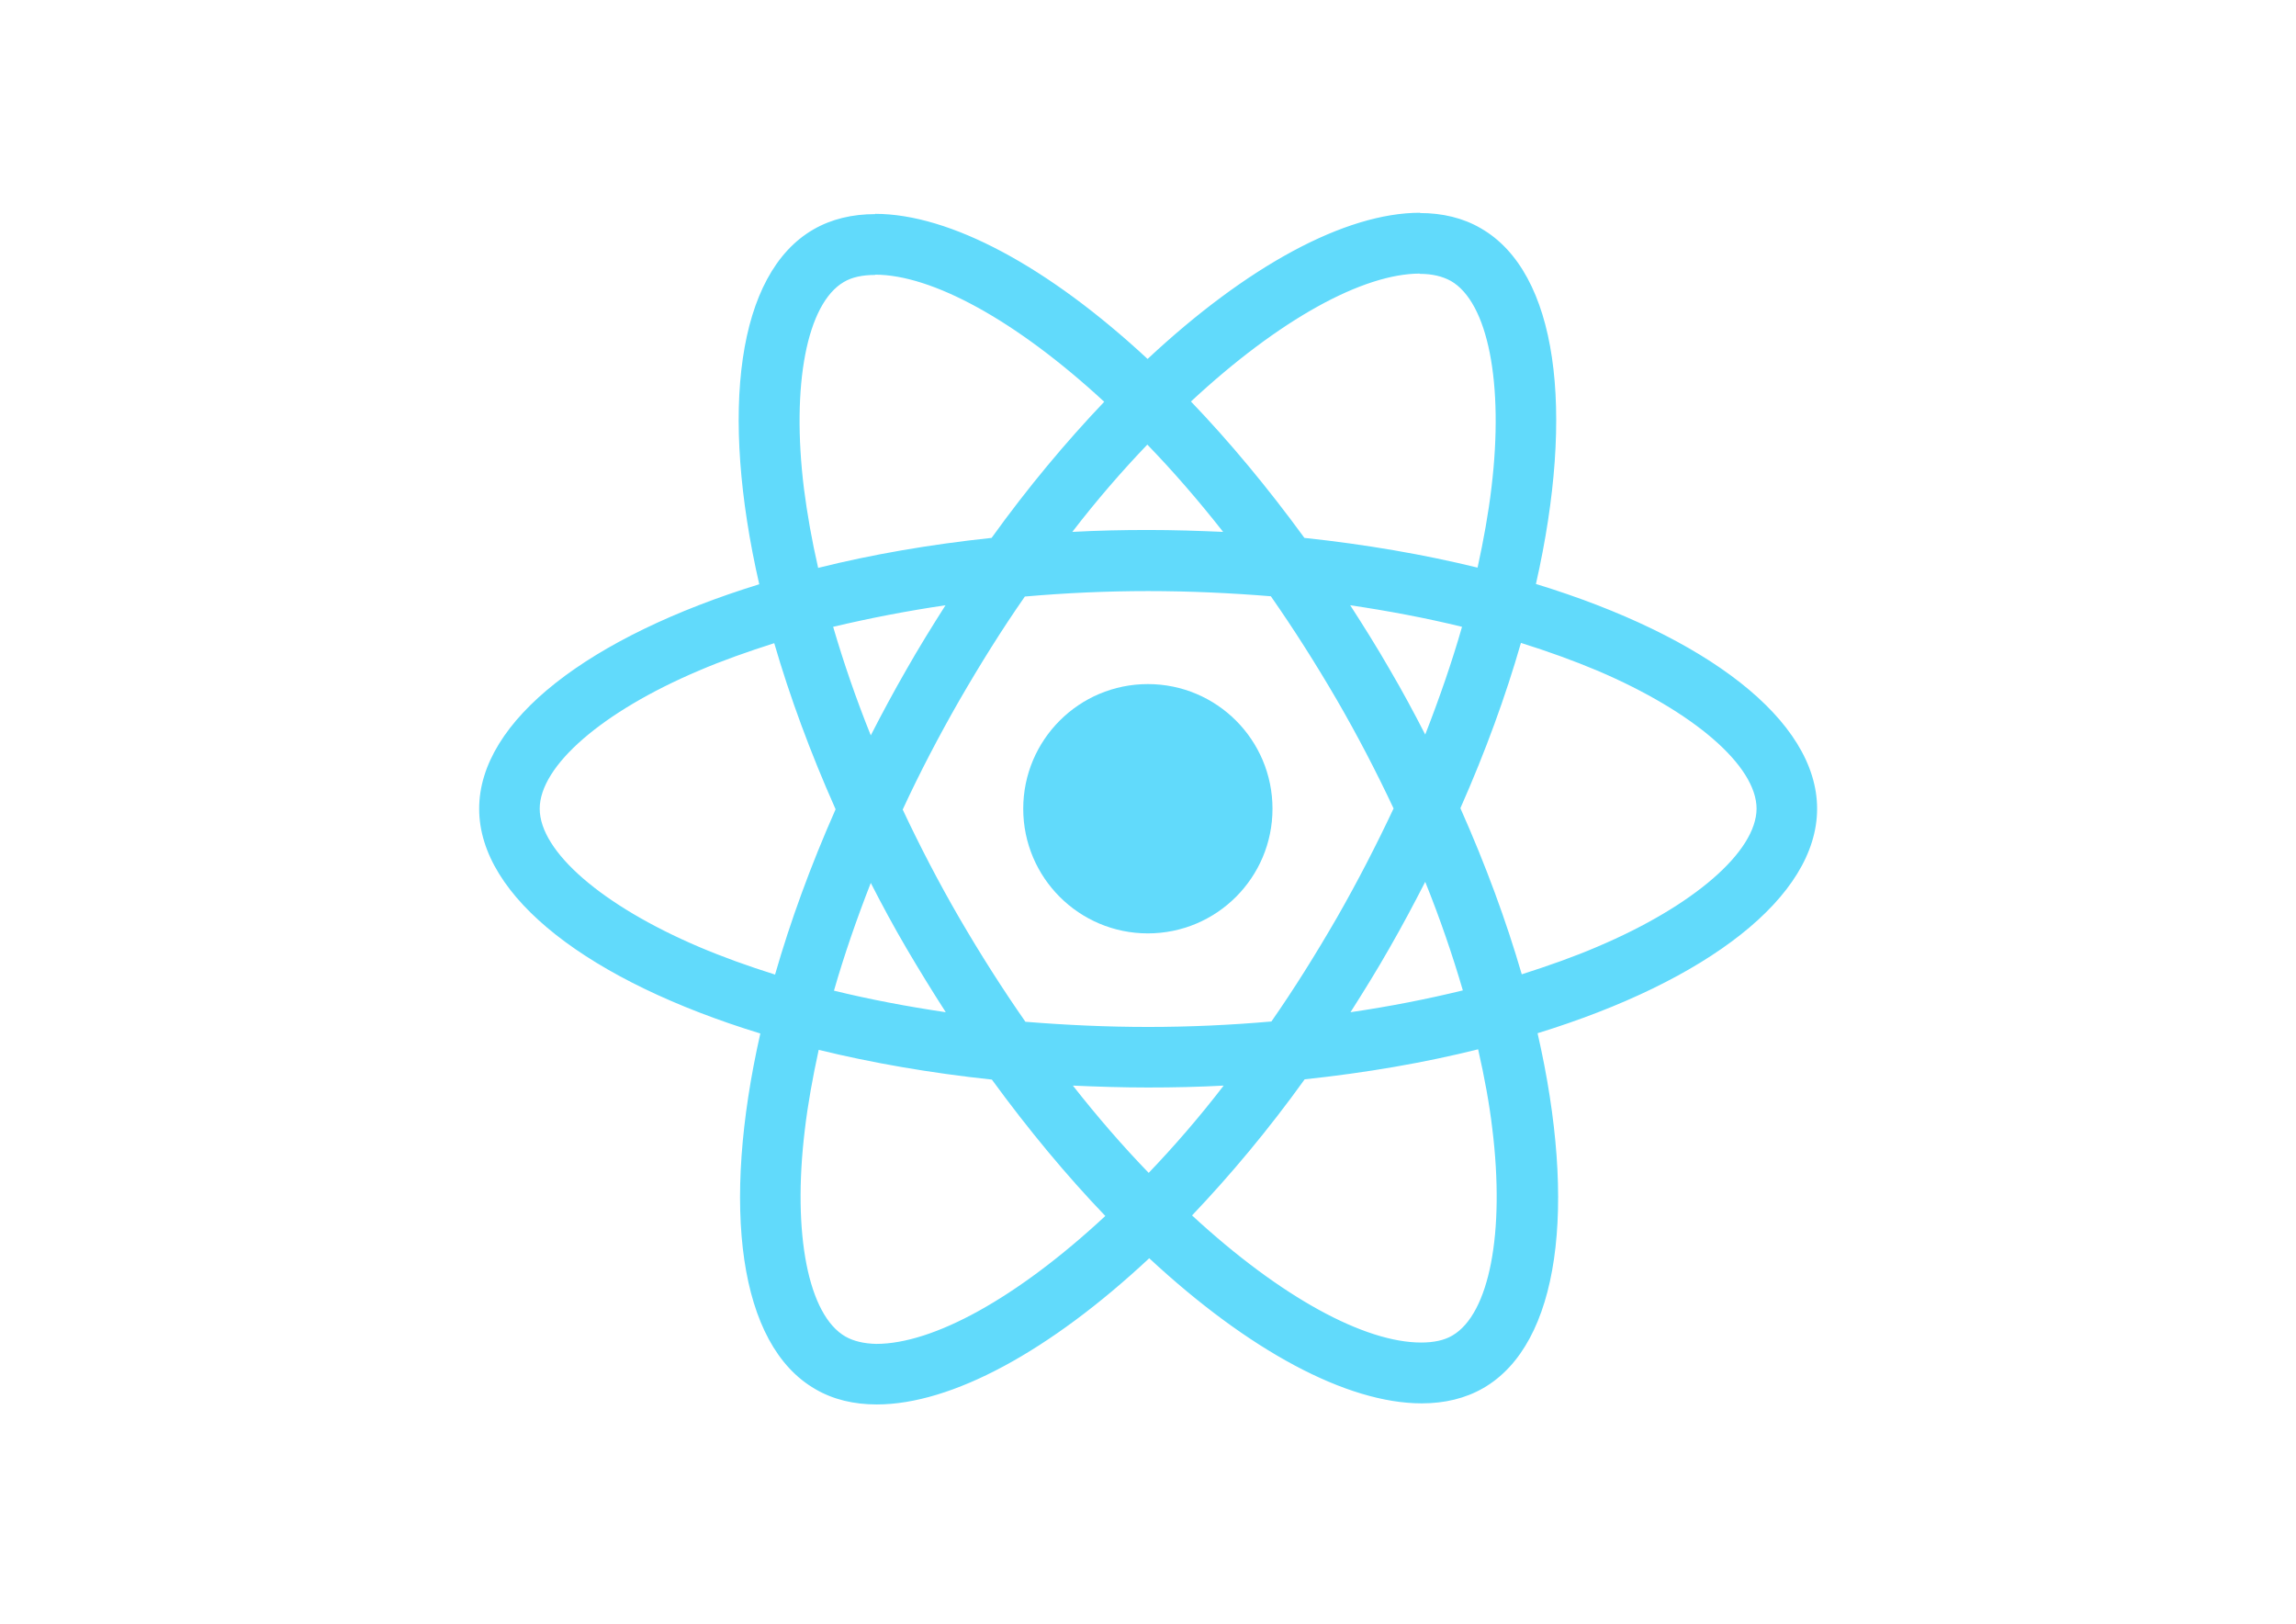
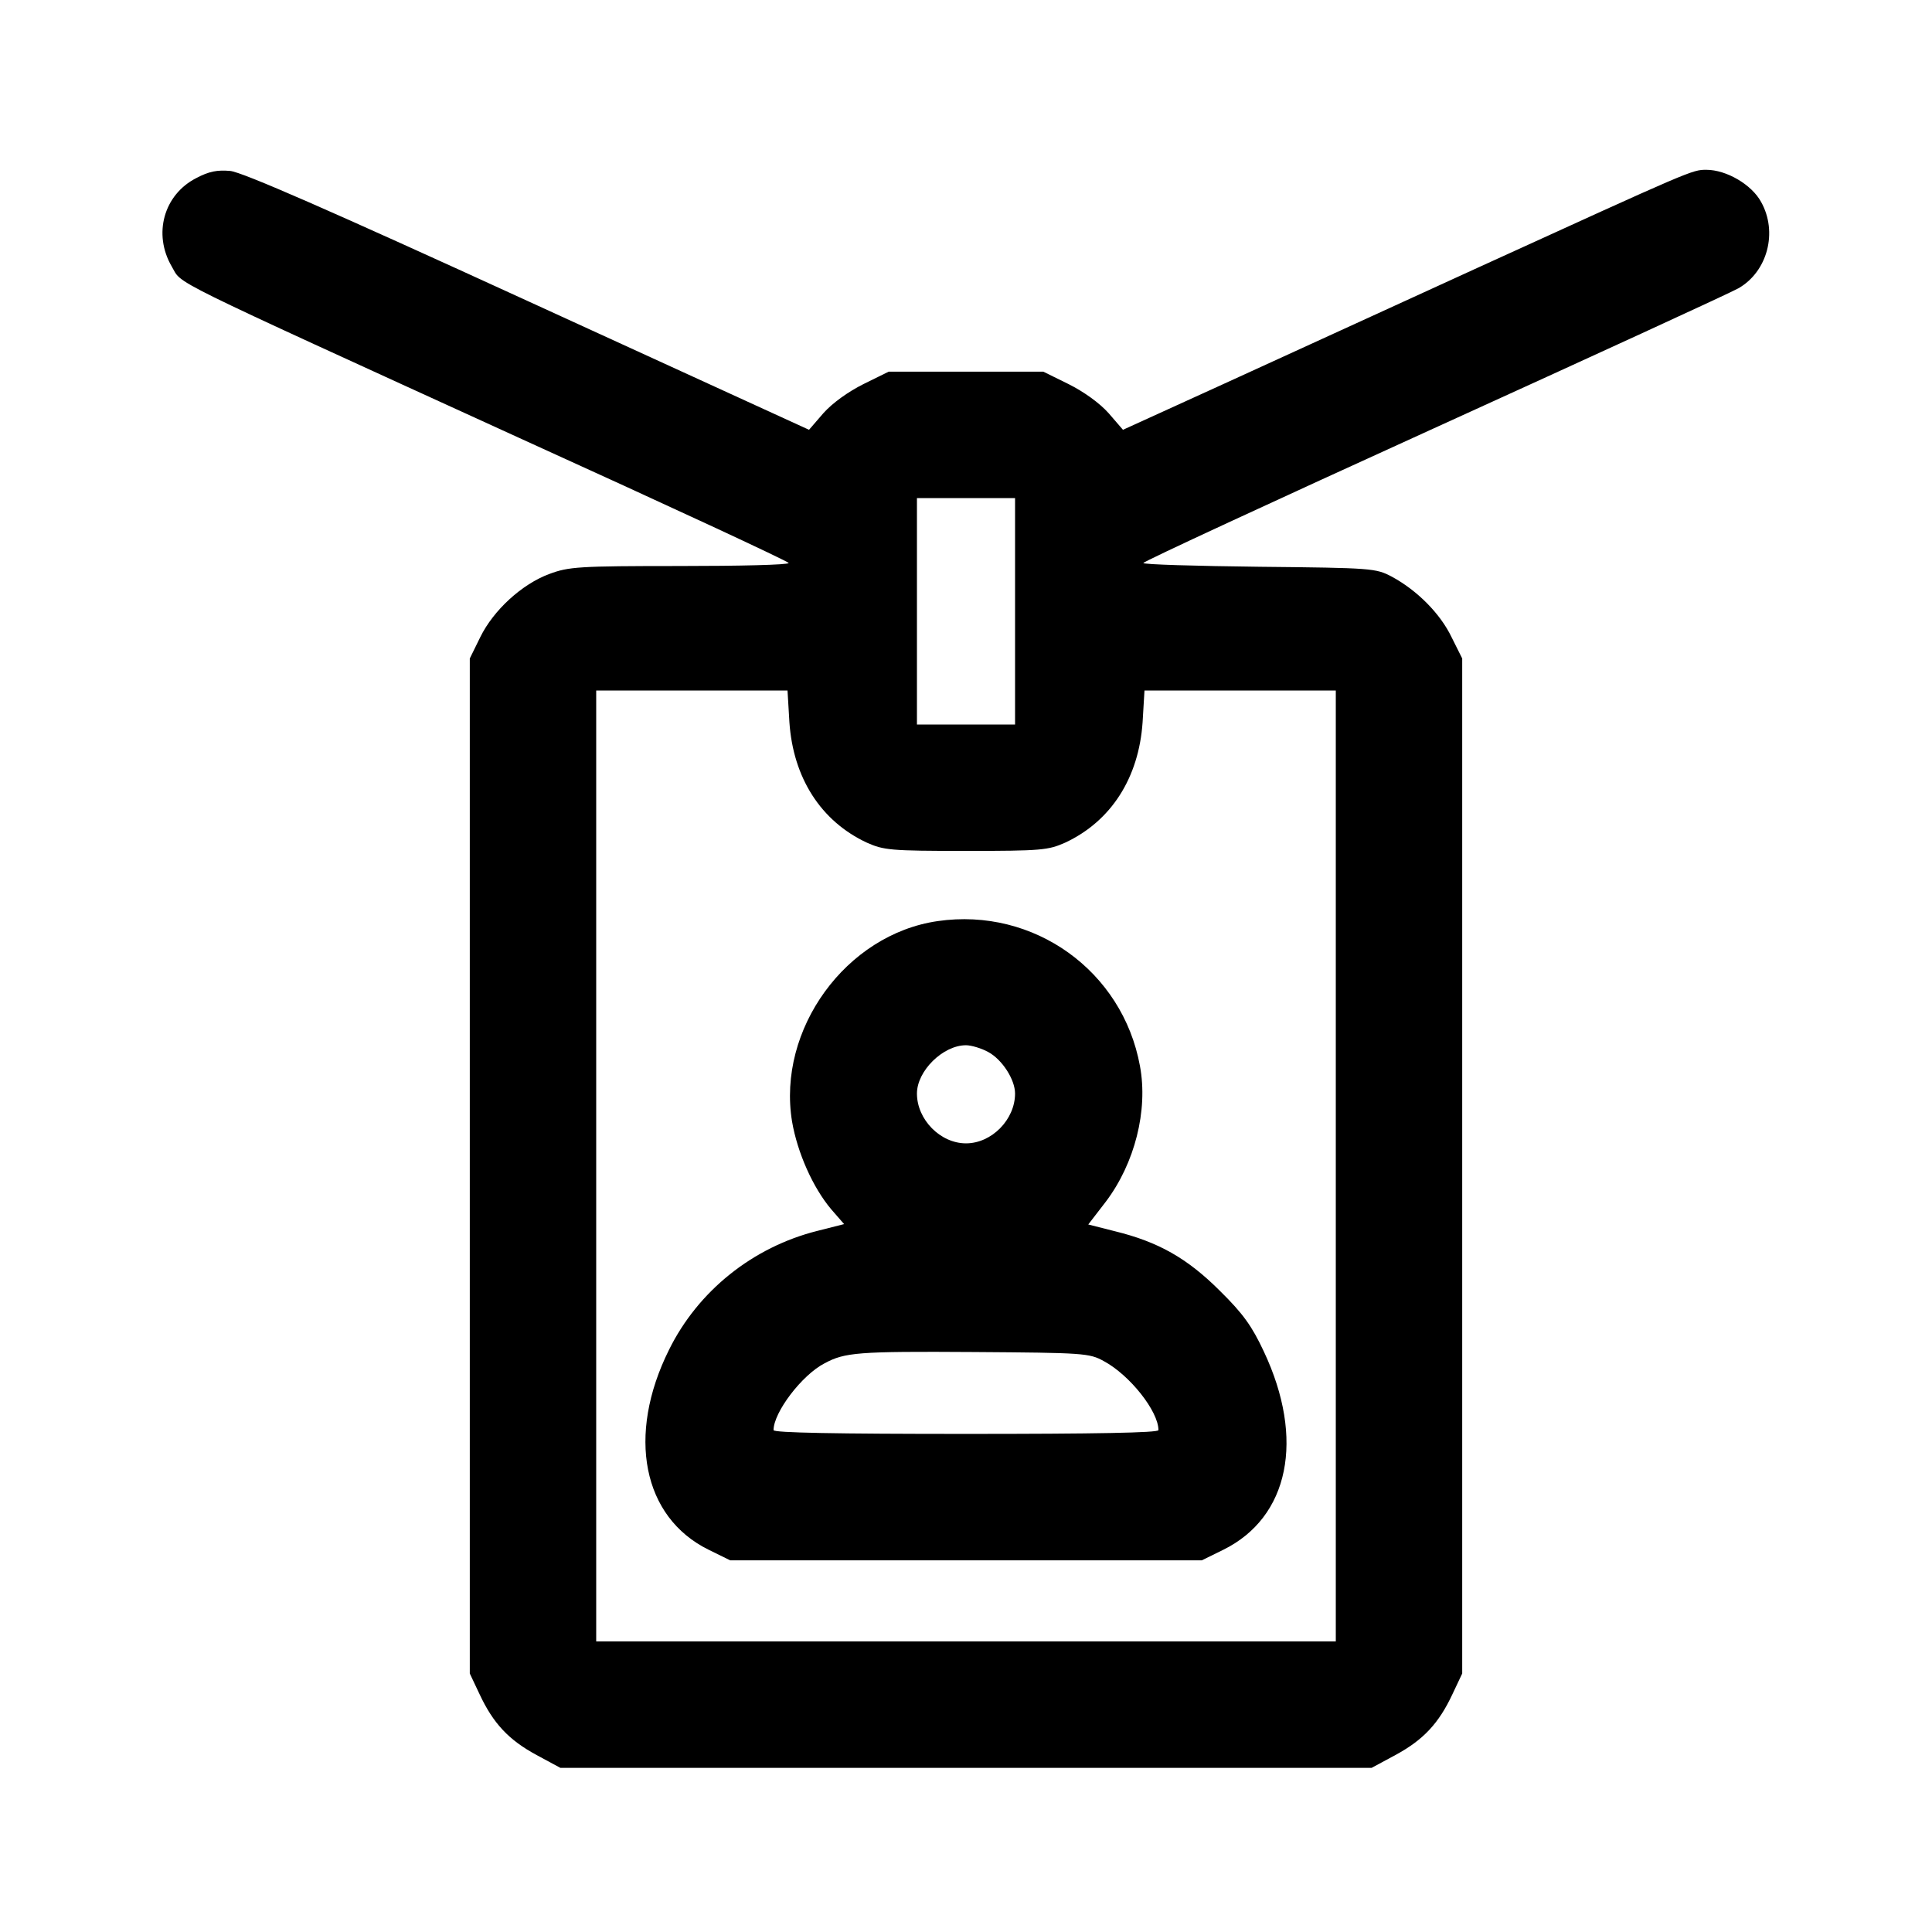
- <svg xmlns="http://www.w3.org/2000/svg" viewBox="0 0 841.9 595.3">
-   <g fill="#61DAFB">
-     <path d="M666.3 296.5c0-32.5-40.7-63.3-103.1-82.4 14.4-63.6 8-114.2-20.2-130.4-6.5-3.8-14.1-5.6-22.4-5.6v22.3c4.6 0 8.3.9 11.4 2.6 13.6 7.8 19.5 37.5 14.9 75.7-1.1 9.4-2.9 19.3-5.1 29.4-19.6-4.8-41-8.5-63.5-10.9-13.5-18.5-27.5-35.3-41.6-50 32.6-30.3 63.2-46.9 84-46.9V78c-27.5 0-63.5 19.6-99.9 53.6-36.4-33.8-72.4-53.2-99.9-53.2v22.3c20.7 0 51.4 16.5 84 46.6-14 14.7-28 31.4-41.3 49.9-22.6 2.4-44 6.1-63.6 11-2.3-10-4-19.7-5.2-29-4.7-38.2 1.1-67.9 14.6-75.8 3-1.8 6.9-2.6 11.5-2.6V78.5c-8.4 0-16 1.8-22.6 5.6-28.1 16.2-34.4 66.7-19.9 130.1-62.2 19.2-102.7 49.9-102.7 82.3 0 32.5 40.7 63.3 103.1 82.4-14.4 63.6-8 114.2 20.2 130.4 6.5 3.8 14.1 5.6 22.5 5.6 27.5 0 63.5-19.6 99.9-53.6 36.4 33.8 72.4 53.2 99.9 53.2 8.4 0 16-1.8 22.6-5.6 28.1-16.2 34.4-66.7 19.9-130.1 62-19.1 102.5-49.9 102.5-82.3zm-130.2-66.7c-3.7 12.9-8.3 26.2-13.5 39.5-4.1-8-8.4-16-13.1-24-4.6-8-9.5-15.8-14.4-23.4 14.2 2.1 27.9 4.7 41 7.9zm-45.8 106.5c-7.8 13.5-15.8 26.3-24.1 38.2-14.9 1.3-30 2-45.2 2-15.1 0-30.2-.7-45-1.9-8.3-11.9-16.4-24.6-24.2-38-7.6-13.1-14.5-26.4-20.8-39.8 6.2-13.4 13.2-26.8 20.7-39.9 7.8-13.5 15.8-26.3 24.1-38.2 14.9-1.3 30-2 45.2-2 15.1 0 30.2.7 45 1.9 8.3 11.9 16.4 24.6 24.2 38 7.6 13.1 14.5 26.4 20.8 39.8-6.3 13.4-13.2 26.8-20.7 39.9zm32.3-13c5.4 13.4 10 26.8 13.8 39.8-13.1 3.2-26.9 5.9-41.2 8 4.9-7.7 9.8-15.6 14.4-23.7 4.6-8 8.9-16.1 13-24.1zM421.2 430c-9.3-9.6-18.6-20.3-27.8-32 9 .4 18.2.7 27.5.7 9.4 0 18.7-.2 27.8-.7-9 11.7-18.3 22.4-27.5 32zm-74.4-58.9c-14.2-2.1-27.9-4.7-41-7.9 3.7-12.9 8.3-26.2 13.5-39.5 4.1 8 8.4 16 13.1 24 4.7 8 9.5 15.8 14.4 23.4zM420.7 163c9.3 9.6 18.6 20.3 27.8 32-9-.4-18.2-.7-27.5-.7-9.4 0-18.7.2-27.8.7 9-11.7 18.3-22.4 27.5-32zm-74 58.9c-4.9 7.7-9.8 15.6-14.4 23.7-4.6 8-8.9 16-13 24-5.4-13.4-10-26.8-13.8-39.8 13.1-3.1 26.9-5.8 41.2-7.9zm-90.5 125.2c-35.4-15.1-58.3-34.9-58.3-50.6 0-15.7 22.9-35.6 58.3-50.6 8.6-3.7 18-7 27.7-10.1 5.7 19.6 13.2 40 22.5 60.9-9.2 20.8-16.6 41.1-22.2 60.6-9.9-3.1-19.3-6.5-28-10.2zM310 490c-13.6-7.8-19.5-37.5-14.9-75.7 1.1-9.4 2.9-19.3 5.1-29.4 19.6 4.8 41 8.5 63.5 10.9 13.5 18.5 27.5 35.3 41.6 50-32.6 30.3-63.2 46.9-84 46.9-4.5-.1-8.3-1-11.3-2.7zm237.2-76.2c4.7 38.2-1.1 67.9-14.6 75.8-3 1.8-6.9 2.6-11.5 2.6-20.7 0-51.4-16.5-84-46.6 14-14.7 28-31.4 41.3-49.9 22.6-2.4 44-6.1 63.6-11 2.3 10.1 4.1 19.8 5.2 29.1zm38.5-66.7c-8.6 3.7-18 7-27.7 10.1-5.7-19.6-13.2-40-22.5-60.9 9.2-20.8 16.6-41.1 22.2-60.6 9.9 3.1 19.3 6.5 28.1 10.2 35.4 15.1 58.3 34.9 58.3 50.6-.1 15.7-23 35.6-58.4 50.6zM320.8 78.4z" />
-     <circle cx="420.9" cy="296.5" r="45.7" />
-     <path d="M520.5 78.1z" />
+ <svg xmlns="http://www.w3.org/2000/svg" version="1.0" width="512pt" height="512pt" viewBox="0 0 512 512" preserveAspectRatio="xMidYMid meet">
+   <g transform="translate(0,512) scale(0.1,-0.1)" fill="#000000" stroke="none">
+     <path d="M520 4648 c-86 -44 -115 -148 -65 -234 30 -50 -37 -17 922 -455 392 -178 713 -327 713 -331 0 -5 -130 -8 -290 -8 -267 0 -293 -2 -344 -21 -73 -27 -148 -96 -183 -167 l-28 -57 0 -1345 0 -1345 26 -55 c36 -77 77 -121 151 -161 l63 -34 1075 0 1075 0 63 34 c74 40 115 84 151 161 l26 55 0 1345 0 1345 -28 56 c-30 63 -92 125 -159 161 -42 22 -51 23 -350 26 -170 2 -308 6 -308 10 0 4 346 164 768 356 422 192 786 359 809 372 77 44 105 149 60 229 -25 46 -92 85 -145 85 -38 0 -37 0 -607 -260 -220 -101 -521 -238 -669 -306 l-270 -123 -38 44 c-24 27 -66 57 -106 77 l-67 33 -205 0 -205 0 -67 -33 c-40 -20 -82 -50 -106 -77 l-38 -44 -745 341 c-524 240 -757 342 -789 345 -34 3 -56 -1 -90 -19z m2170 -1148 l0 -300 -130 0 -130 0 0 300 0 300 130 0 130 0 0 -300z m-598 -294 c10 -147 83 -262 205 -319 45 -20 62 -22 263 -22 201 0 218 2 263 22 122 57 195 172 205 319 l5 84 253 0 254 0 0 -1260 0 -1260 -980 0 -980 0 0 1260 0 1260 254 0 253 0 5 -84z" />
+     <path d="M2485 2679 c-243 -35 -426 -287 -386 -531 14 -82 55 -175 104 -233 l34 -39 -71 -18 c-171 -43 -316 -159 -393 -315 -113 -227 -70 -444 105 -530 l57 -28 625 0 625 0 57 28 c174 86 217 293 107 526 -31 66 -54 99 -116 160 -87 87 -164 130 -278 158 l-71 18 47 61 c76 101 112 241 90 359 -46 252 -281 421 -536 384z m134 -347 c37 -20 71 -73 71 -110 0 -69 -62 -132 -130 -132 -68 0 -130 63 -130 132 0 60 69 128 130 128 14 0 41 -8 59 -18z m306 -819 c69 -37 145 -133 145 -183 0 -7 -166 -10 -510 -10 -344 0 -510 3 -510 10 0 47 75 146 135 177 54 29 87 32 395 30 292 -2 307 -3 345 -24z" />
  </g>
</svg>
